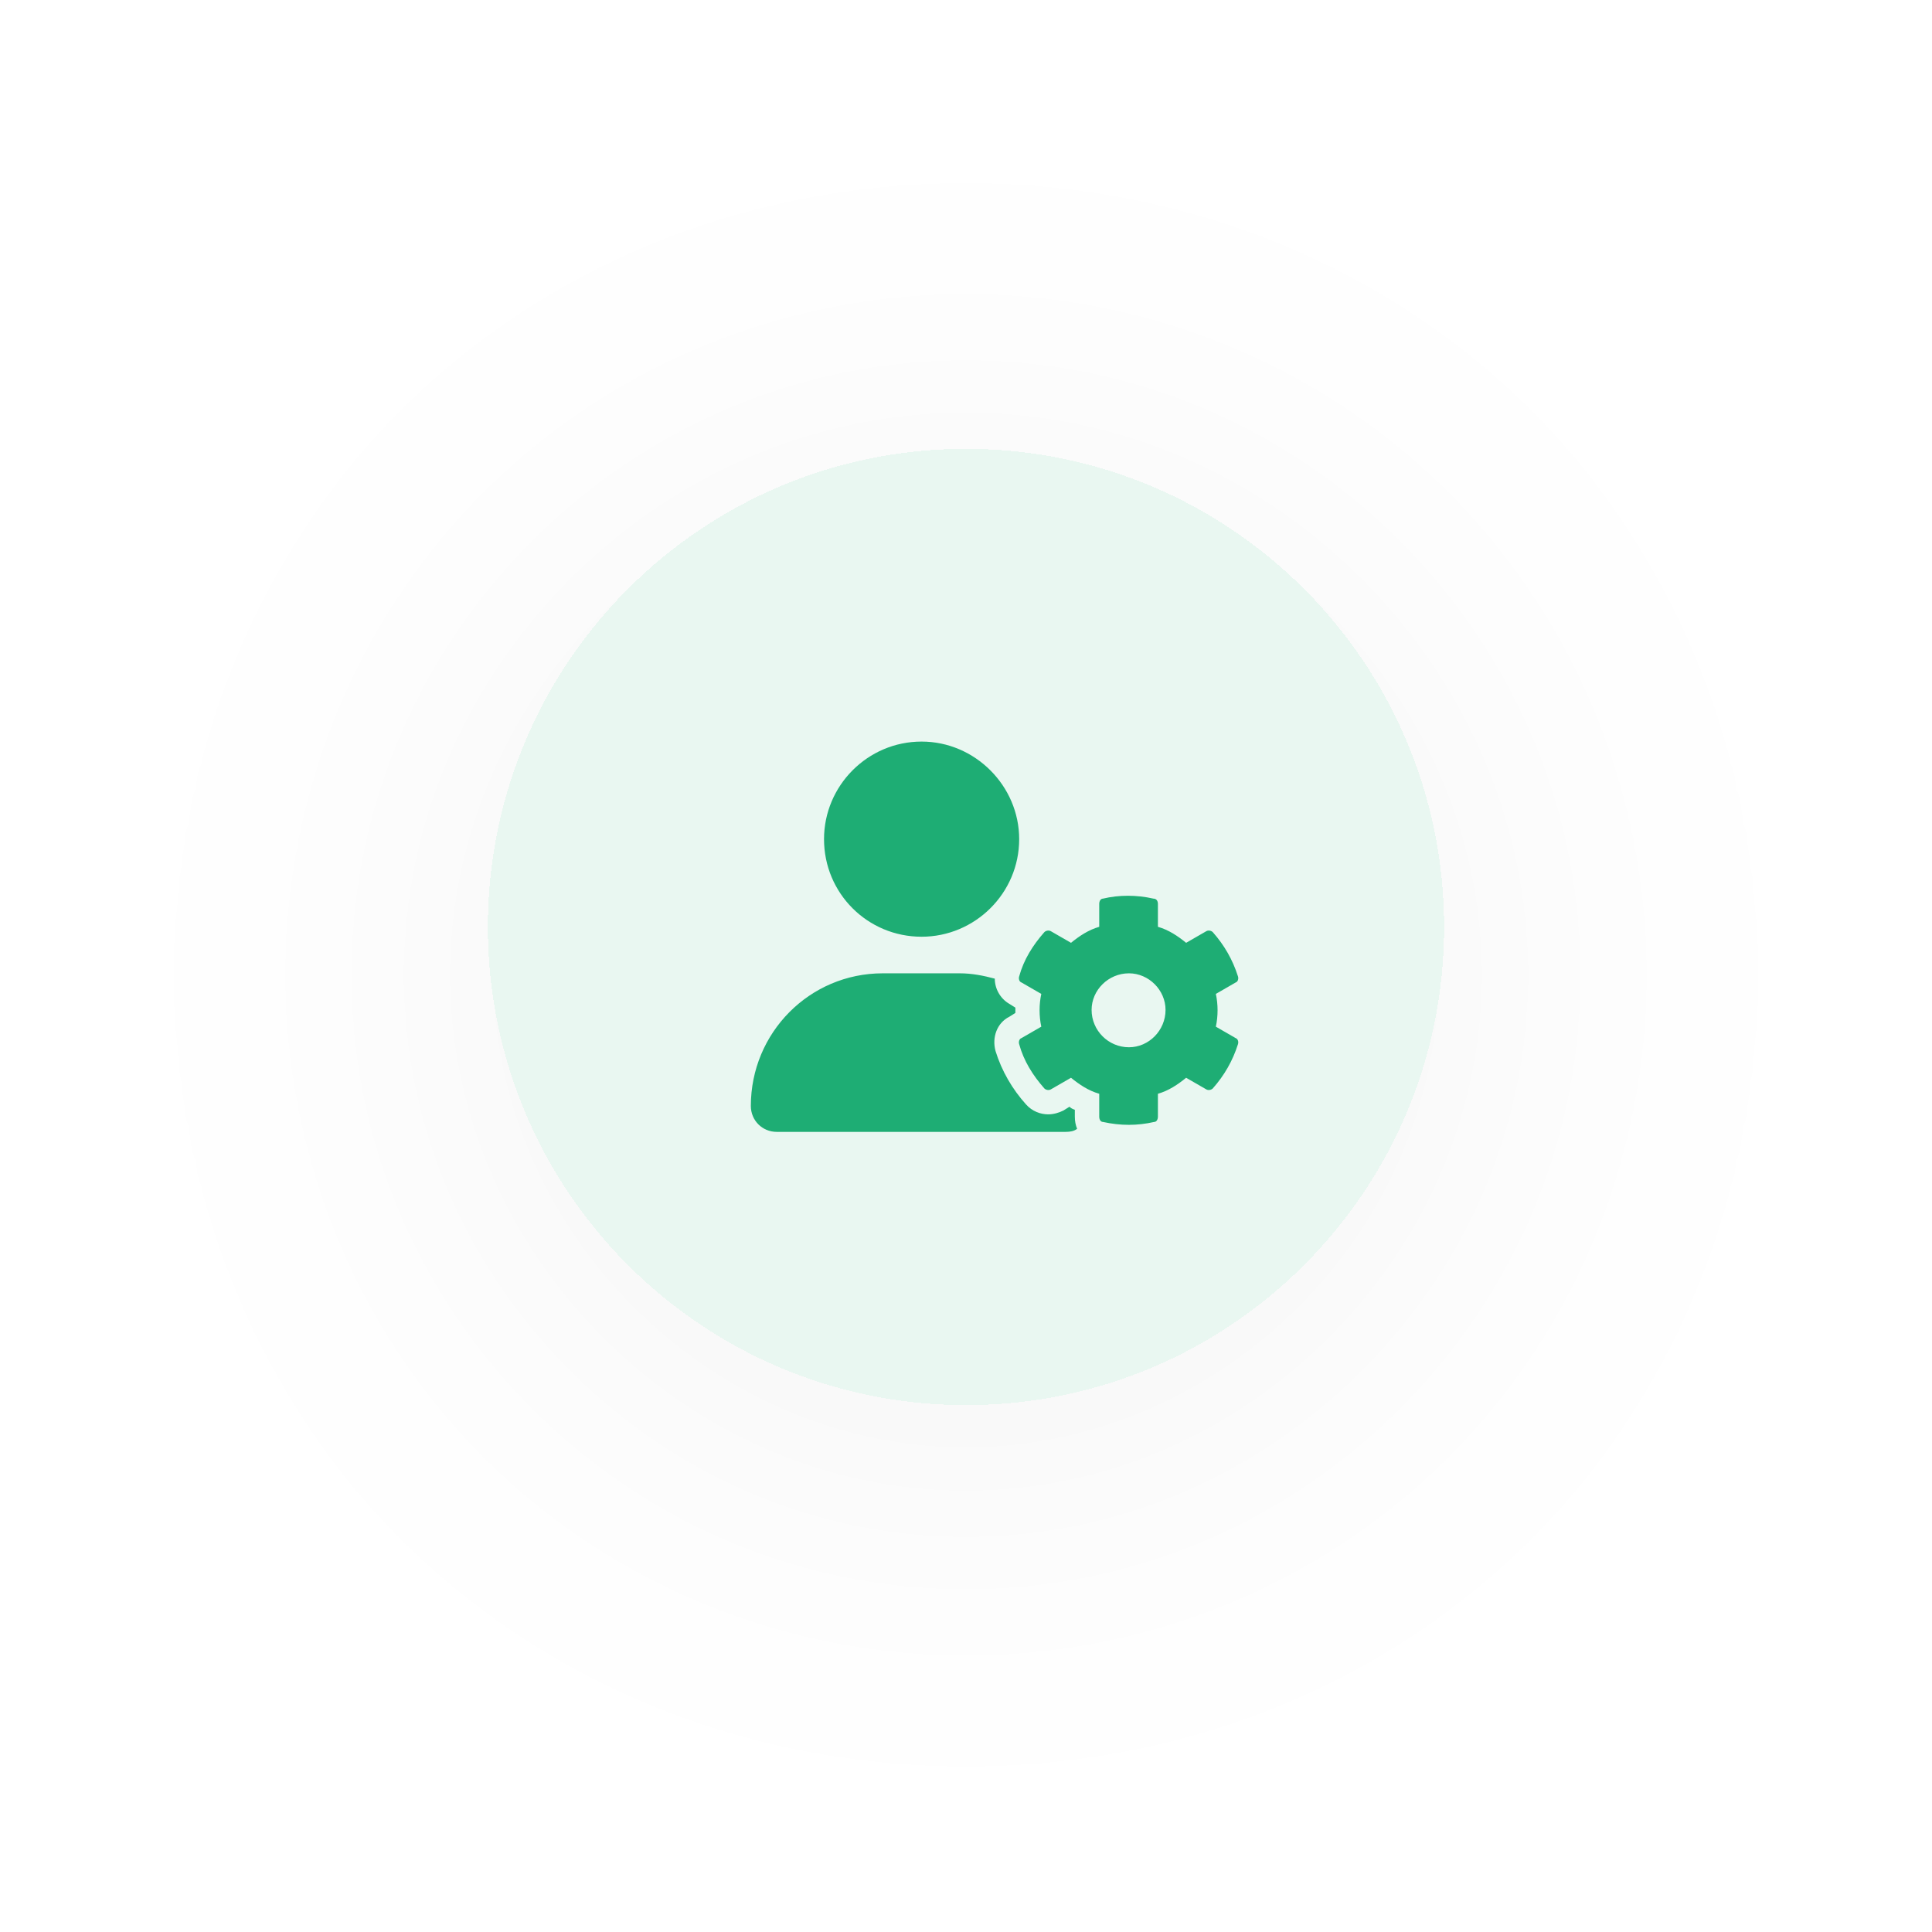
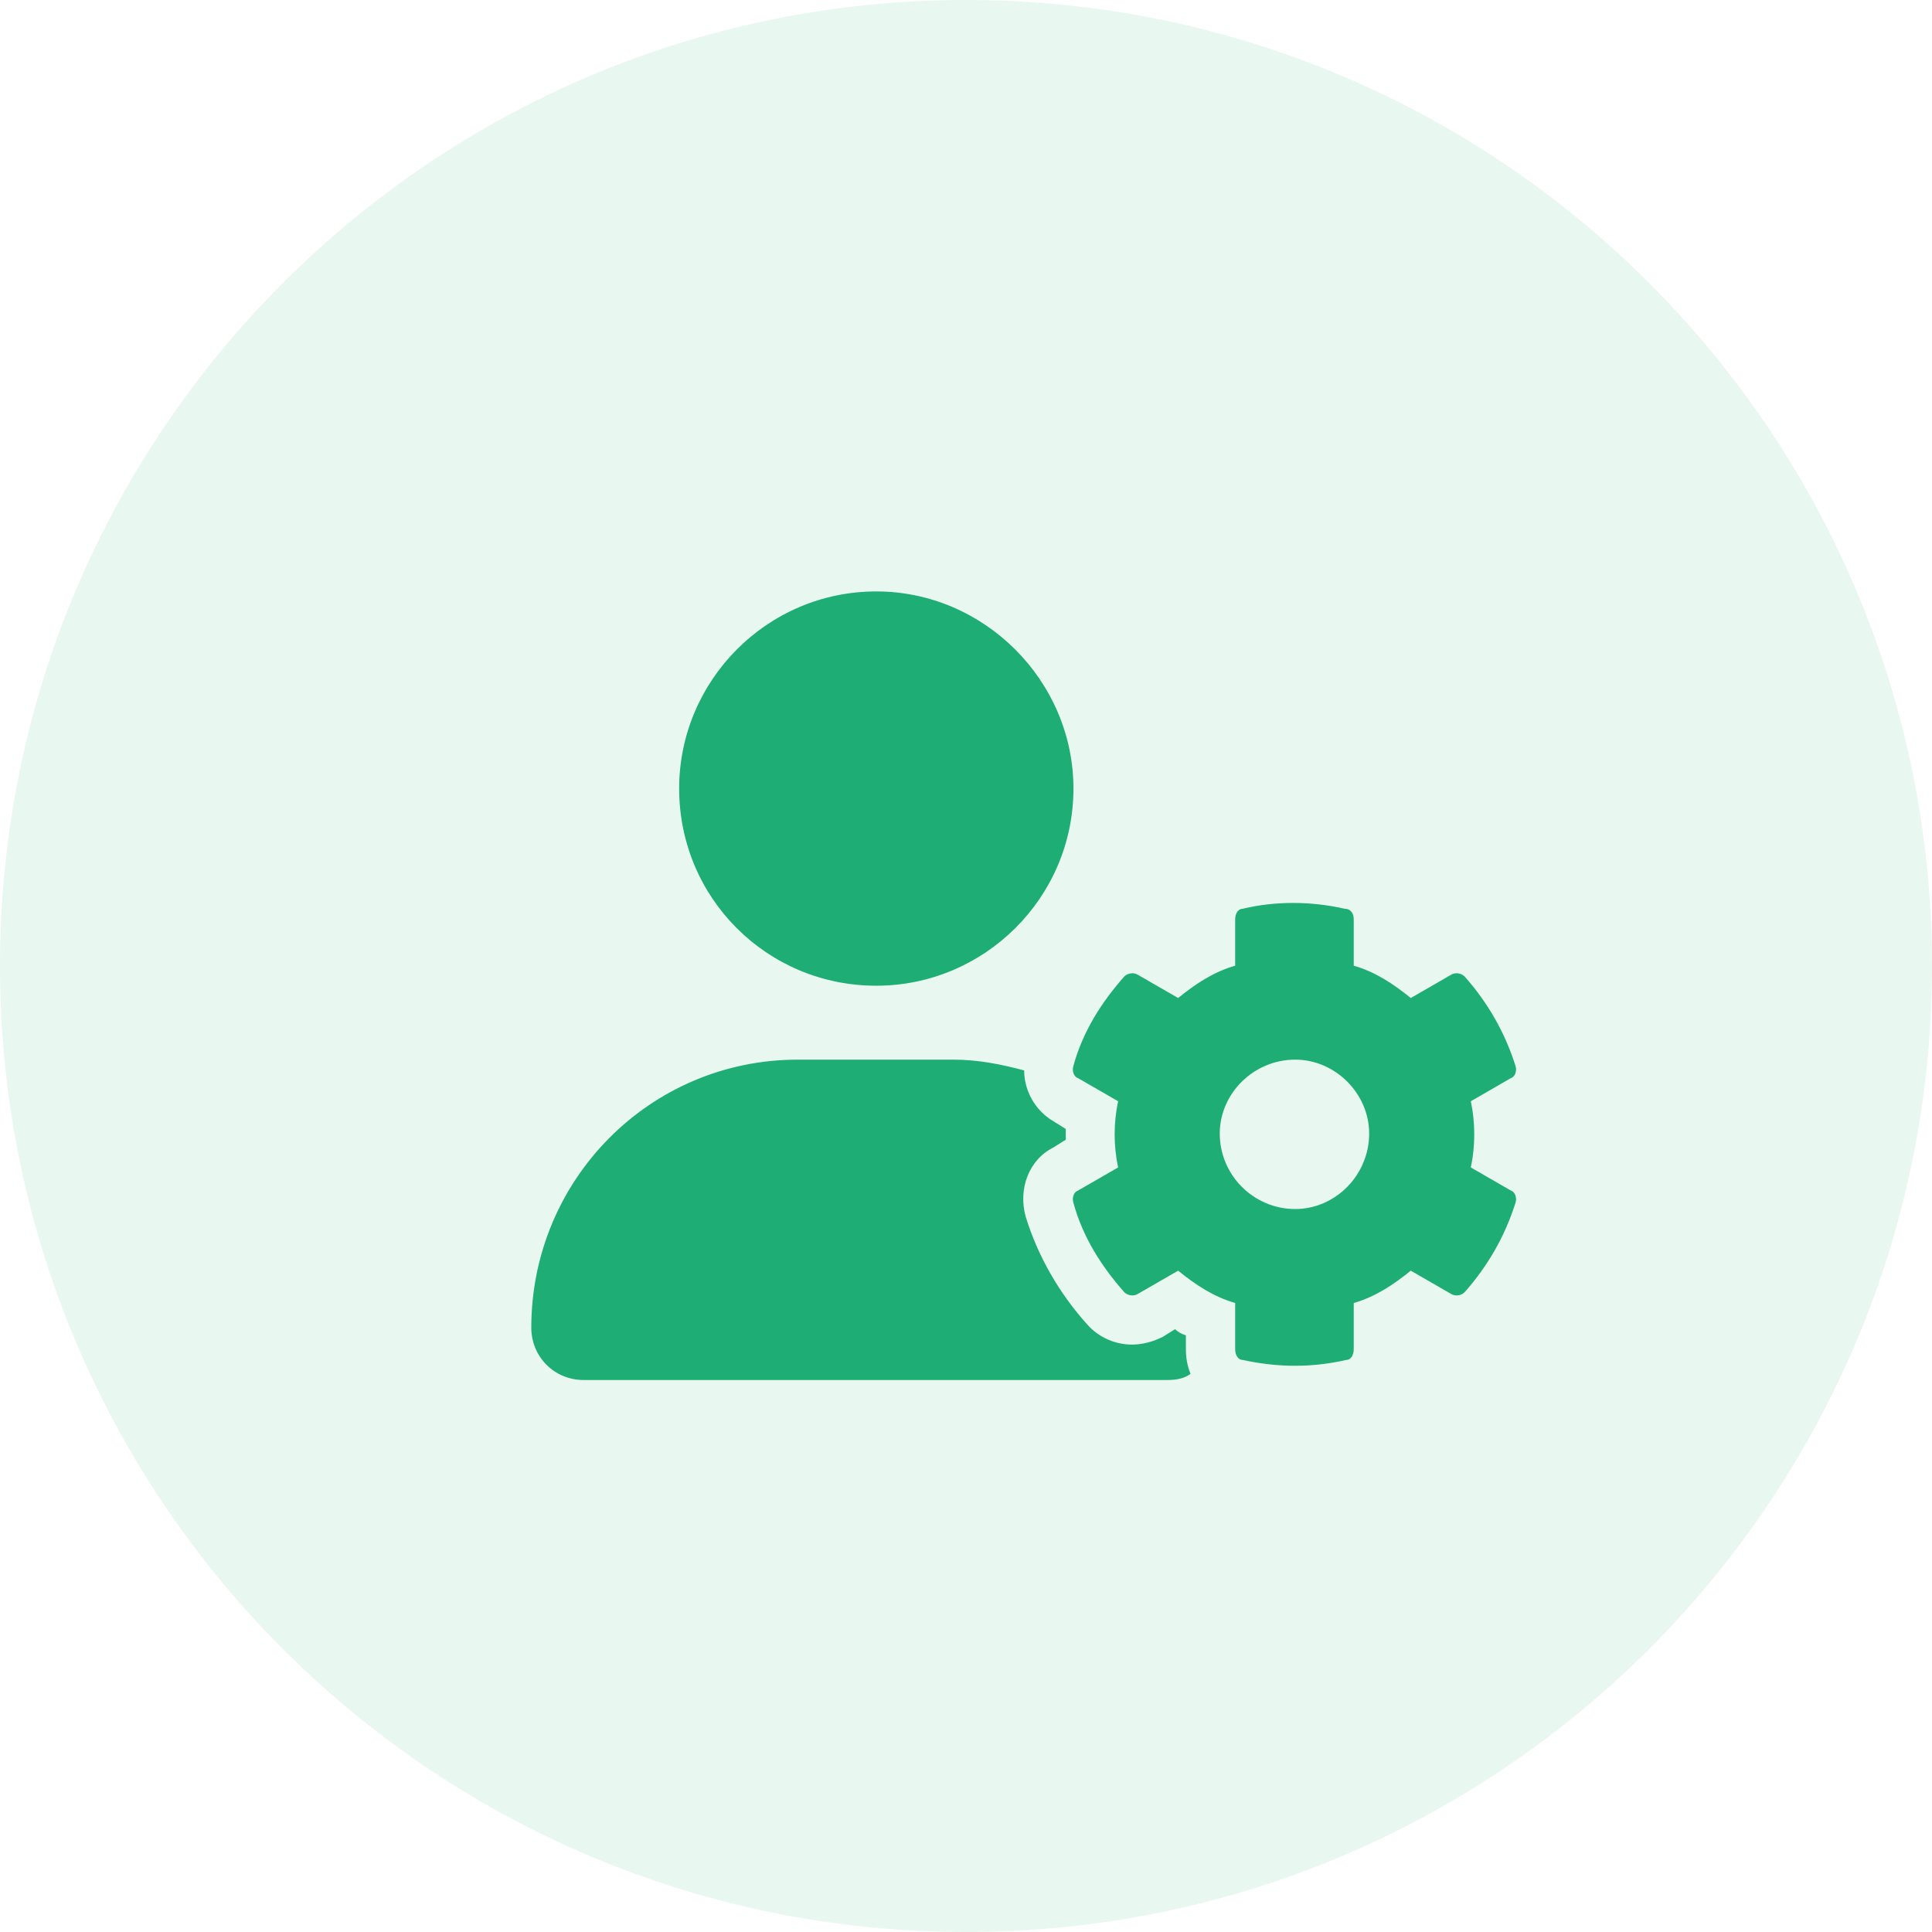
- <svg xmlns="http://www.w3.org/2000/svg" width="99" height="99" viewBox="0 0 99 99" fill="none">
-   <g filter="url(#filter0_d_389_8886)">
-     <path d="M25 47.5C25 33.969 35.969 23 49.5 23C63.031 23 74 33.969 74 47.5C74 61.031 63.031 72 49.5 72C35.969 72 25 61.031 25 47.5Z" fill="#E9F7F1" shape-rendering="crispEdges" />
-     <path d="M55.077 56.867V57.219C55.077 57.453 55.116 57.648 55.194 57.844C55.038 57.961 54.842 58 54.608 58H39.803C39.061 58 38.475 57.414 38.475 56.672C38.475 52.922 41.483 49.875 45.233 49.875H49.178C49.803 49.875 50.389 49.992 50.975 50.148C50.975 50.656 51.248 51.164 51.717 51.438L52.03 51.633C52.03 51.711 52.03 51.828 52.03 51.906L51.717 52.102C51.092 52.414 50.819 53.156 51.014 53.859C51.327 54.875 51.873 55.812 52.577 56.594C52.889 56.945 53.319 57.102 53.709 57.102C53.983 57.102 54.256 57.023 54.491 56.906L54.803 56.711C54.881 56.789 54.959 56.828 55.077 56.867ZM47.225 48C44.452 48 42.225 45.773 42.225 43C42.225 40.266 44.452 38 47.225 38C49.959 38 52.225 40.266 52.225 43C52.225 45.773 49.959 48 47.225 48ZM62.303 52.609L63.319 53.195C63.436 53.234 63.475 53.391 63.436 53.508C63.163 54.367 62.733 55.109 62.147 55.773C62.069 55.852 61.913 55.891 61.795 55.812L60.78 55.227C60.35 55.578 59.881 55.891 59.334 56.047V57.219C59.334 57.375 59.256 57.492 59.139 57.492C58.28 57.688 57.42 57.688 56.522 57.492C56.405 57.492 56.327 57.375 56.327 57.219V56.047C55.78 55.891 55.311 55.578 54.881 55.227L53.866 55.812C53.748 55.891 53.592 55.852 53.514 55.773C52.928 55.109 52.459 54.367 52.225 53.508C52.186 53.391 52.225 53.234 52.342 53.195L53.358 52.609C53.241 52.062 53.241 51.477 53.358 50.93L52.342 50.344C52.225 50.305 52.186 50.148 52.225 50.031C52.459 49.172 52.928 48.43 53.514 47.766C53.592 47.688 53.748 47.648 53.866 47.727L54.881 48.312C55.311 47.961 55.78 47.648 56.327 47.492V46.32C56.327 46.164 56.405 46.047 56.522 46.047C57.342 45.852 58.241 45.852 59.1 46.047C59.256 46.047 59.334 46.164 59.334 46.32V47.492C59.881 47.648 60.35 47.961 60.78 48.312L61.795 47.727C61.913 47.648 62.069 47.688 62.147 47.766C62.733 48.43 63.163 49.172 63.436 50.031C63.475 50.148 63.436 50.305 63.319 50.344L62.303 50.93C62.42 51.477 62.42 52.062 62.303 52.609ZM57.85 53.664C58.866 53.664 59.725 52.805 59.725 51.75C59.725 50.734 58.866 49.875 57.85 49.875C56.795 49.875 55.936 50.734 55.936 51.75C55.936 52.805 56.795 53.664 57.85 53.664Z" fill="#1EAD74" />
-   </g>
-   <defs>
-     <filter id="filter0_d_389_8886" x="0.5" y="0.95" width="98" height="98" filterUnits="userSpaceOnUse" color-interpolation-filters="sRGB">
-       <feFlood flood-opacity="0" result="BackgroundImageFix" />
-       <feColorMatrix in="SourceAlpha" type="matrix" values="0 0 0 0 0 0 0 0 0 0 0 0 0 0 0 0 0 0 127 0" result="hardAlpha" />
-       <feOffset dy="2.45" />
-       <feGaussianBlur stdDeviation="12.25" />
-       <feComposite in2="hardAlpha" operator="out" />
-       <feColorMatrix type="matrix" values="0 0 0 0 0 0 0 0 0 0 0 0 0 0 0 0 0 0 0.05 0" />
-       <feBlend mode="normal" in2="BackgroundImageFix" result="effect1_dropShadow_389_8886" />
-       <feBlend mode="normal" in="SourceGraphic" in2="effect1_dropShadow_389_8886" result="shape" />
-     </filter>
-   </defs>
+ <svg xmlns="http://www.w3.org/2000/svg" viewBox="25 23 49 49" width="64" height="64" fill="none">
+   <circle cx="49.5" cy="47.5" r="24.5" fill="#E9F7F1" />
+   <path d="M55.077 56.867V57.219C55.077 57.453 55.116 57.648 55.194 57.844C55.038 57.961 54.842 58 54.608 58H39.803C39.061 58 38.475 57.414 38.475 56.672C38.475 52.922 41.483 49.875 45.233 49.875H49.178C49.803 49.875 50.389 49.992 50.975 50.148C50.975 50.656 51.248 51.164 51.717 51.438L52.03 51.633C52.03 51.711 52.03 51.828 52.03 51.906L51.717 52.102C51.092 52.414 50.819 53.156 51.014 53.859C51.327 54.875 51.873 55.812 52.577 56.594C52.889 56.945 53.319 57.102 53.709 57.102C53.983 57.102 54.256 57.023 54.491 56.906L54.803 56.711C54.881 56.789 54.959 56.828 55.077 56.867ZM47.225 48C44.452 48 42.225 45.773 42.225 43C42.225 40.266 44.452 38 47.225 38C49.959 38 52.225 40.266 52.225 43C52.225 45.773 49.959 48 47.225 48ZM62.303 52.609L63.319 53.195C63.436 53.234 63.475 53.391 63.436 53.508C63.163 54.367 62.733 55.109 62.147 55.773C62.069 55.852 61.913 55.891 61.795 55.812L60.78 55.227C60.35 55.578 59.881 55.891 59.334 56.047V57.219C59.334 57.375 59.256 57.492 59.139 57.492C58.28 57.688 57.42 57.688 56.522 57.492C56.405 57.492 56.327 57.375 56.327 57.219V56.047C55.78 55.891 55.311 55.578 54.881 55.227L53.866 55.812C53.748 55.891 53.592 55.852 53.514 55.773C52.928 55.109 52.459 54.367 52.225 53.508C52.186 53.391 52.225 53.234 52.342 53.195L53.358 52.609C53.241 52.062 53.241 51.477 53.358 50.93L52.342 50.344C52.225 50.305 52.186 50.148 52.225 50.031C52.459 49.172 52.928 48.43 53.514 47.766C53.592 47.688 53.748 47.648 53.866 47.727L54.881 48.312C55.311 47.961 55.78 47.648 56.327 47.492V46.32C56.327 46.164 56.405 46.047 56.522 46.047C57.342 45.852 58.241 45.852 59.1 46.047C59.256 46.047 59.334 46.164 59.334 46.32V47.492C59.881 47.648 60.35 47.961 60.78 48.312L61.795 47.727C61.913 47.648 62.069 47.688 62.147 47.766C62.733 48.43 63.163 49.172 63.436 50.031C63.475 50.148 63.436 50.305 63.319 50.344L62.303 50.93C62.42 51.477 62.42 52.062 62.303 52.609ZM57.85 53.664C58.866 53.664 59.725 52.805 59.725 51.75C59.725 50.734 58.866 49.875 57.85 49.875C56.795 49.875 55.936 50.734 55.936 51.75C55.936 52.805 56.795 53.664 57.85 53.664Z" fill="#1EAD74" />
</svg>
